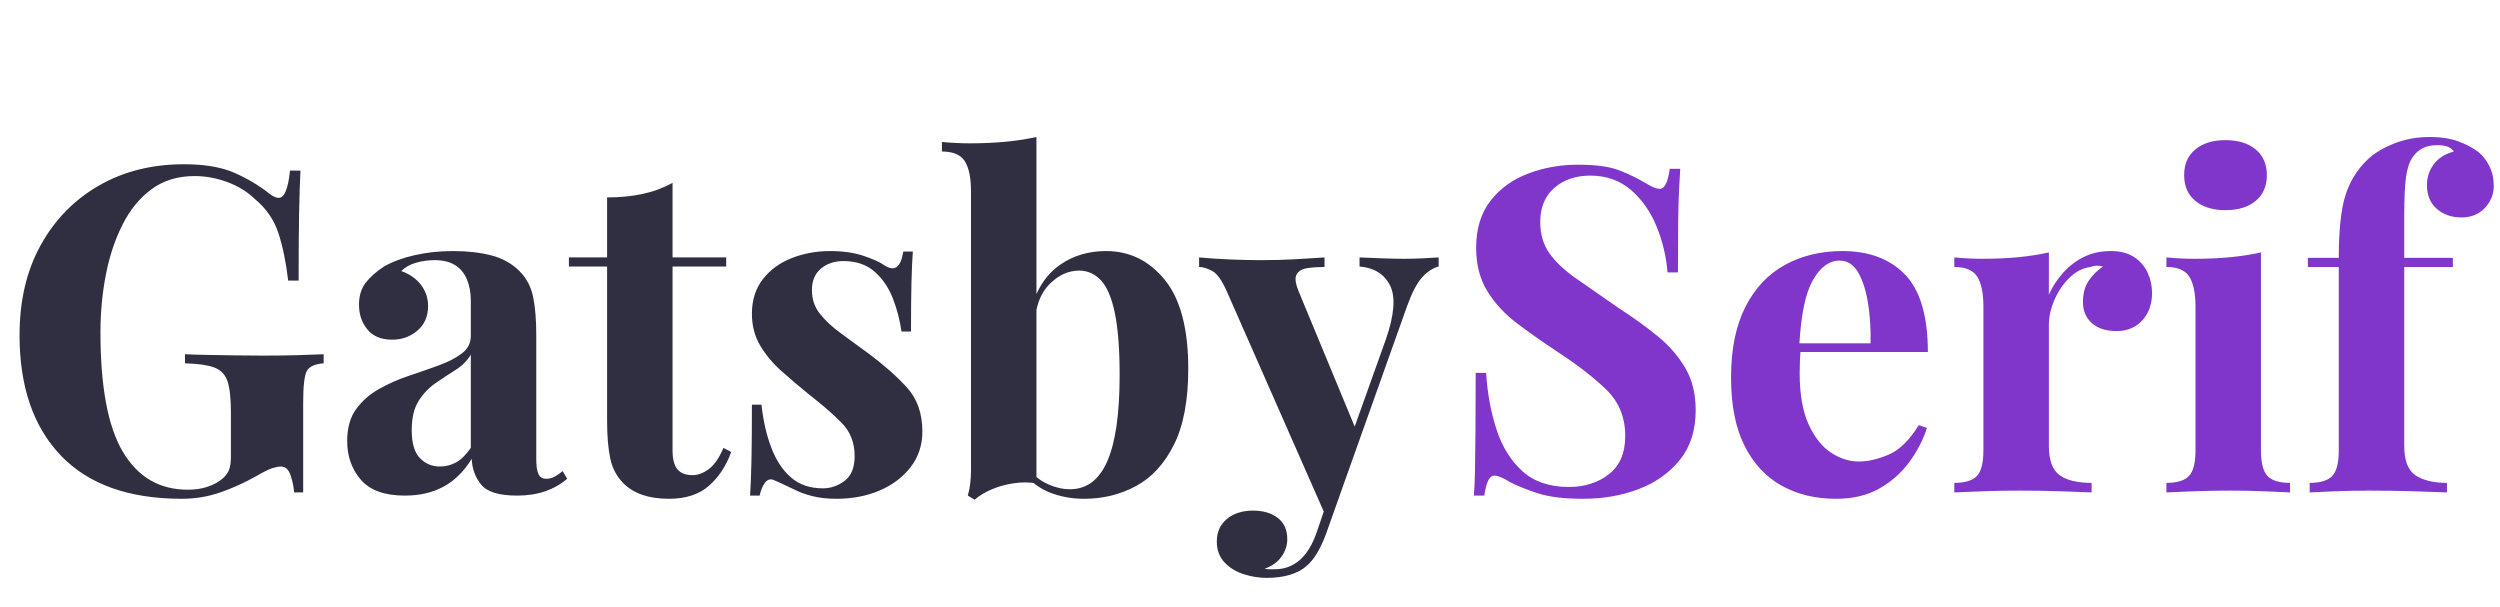
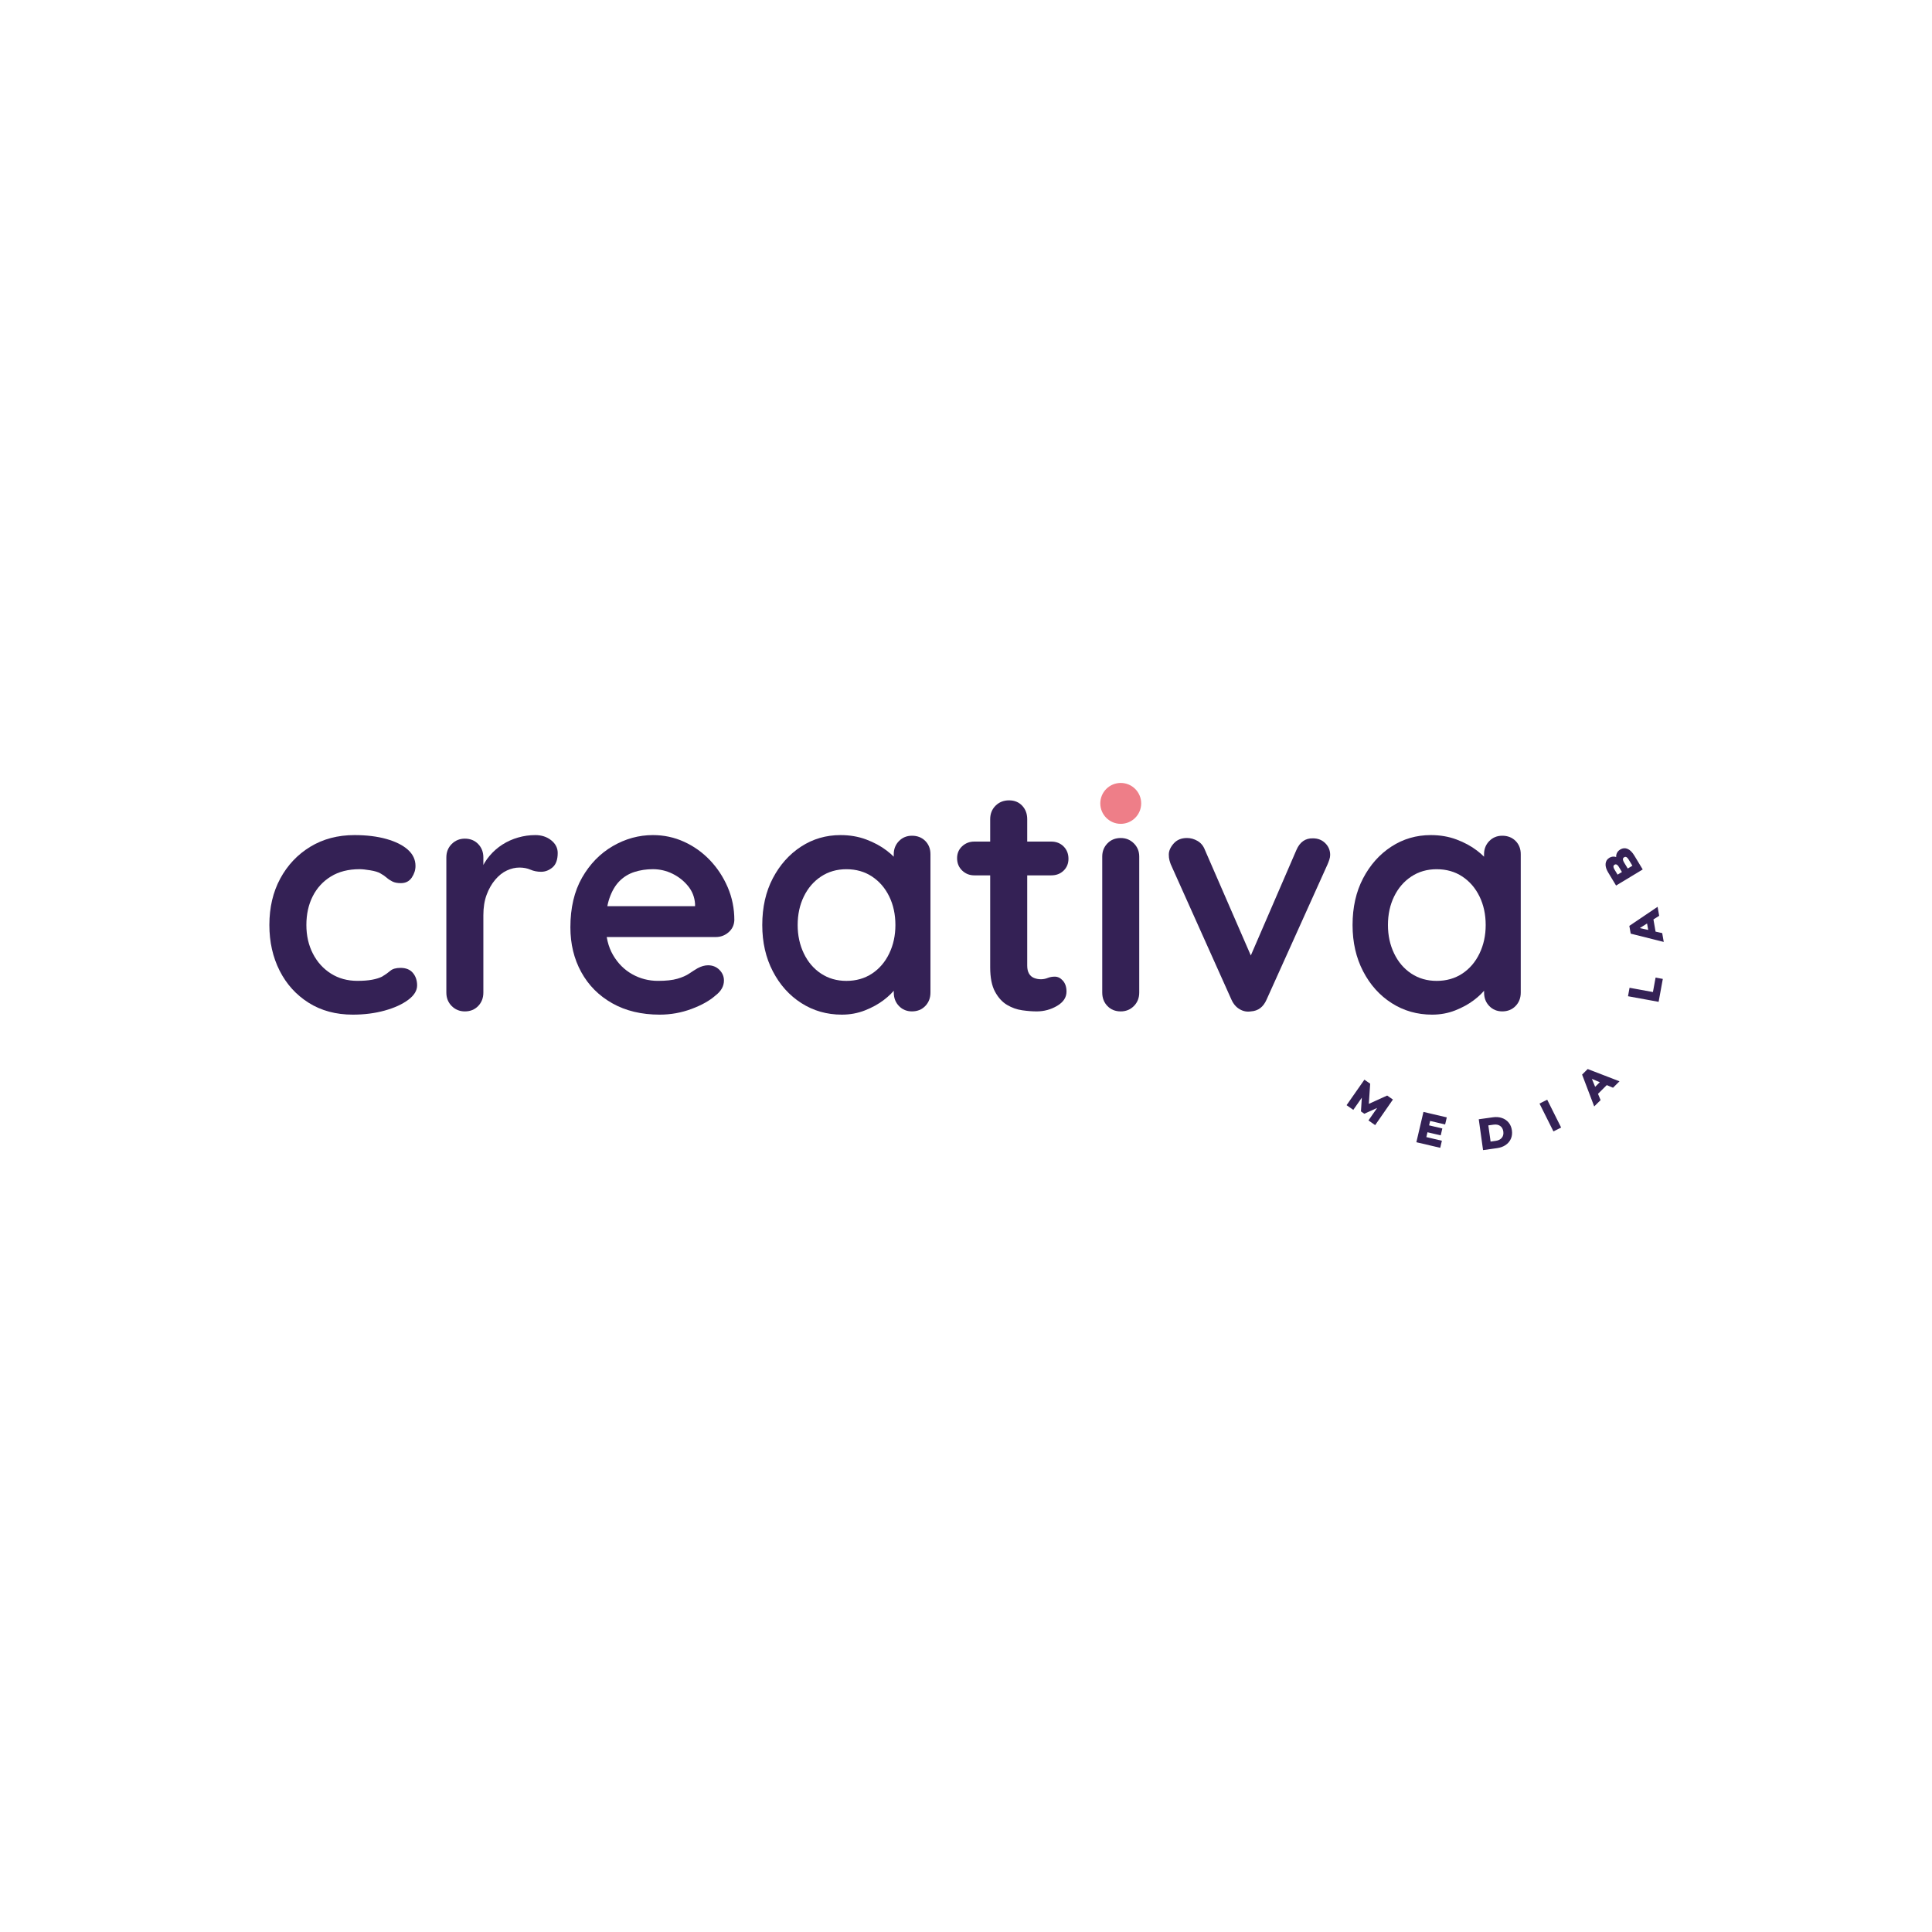
- <svg xmlns="http://www.w3.org/2000/svg" width="264px" height="64px" viewBox="0 0 264 64" version="1.1">
-   <g id="Page-1" stroke="none" stroke-width="1" fill="none" fill-rule="evenodd">
-     <g id="logo" fill-rule="nonzero">
-       <path d="M167.16,52.672 C169.304,52.672 171.272,52.328 173.064,51.64 C174.856,50.952 176.304,49.92 177.408,48.544 C178.512,47.168 179.064,45.424 179.064,43.312 C179.064,41.584 178.696,40.096 177.96,38.848 C177.224,37.6 176.248,36.48 175.032,35.488 C173.816,34.496 172.44,33.504 170.904,32.512 C169.144,31.296 167.648,30.256 166.416,29.392 C165.184,28.528 164.248,27.64 163.608,26.728 C162.968,25.816 162.648,24.72 162.648,23.44 C162.648,21.904 163.144,20.704 164.136,19.84 C165.128,18.976 166.392,18.544 167.928,18.544 C169.624,18.544 171.056,19.048 172.224,20.056 C173.392,21.064 174.296,22.352 174.936,23.92 C175.576,25.488 175.96,27.104 176.088,28.768 L176.088,28.768 L177.192,28.768 C177.192,26.528 177.2,24.72 177.216,23.344 C177.232,21.968 177.264,20.856 177.312,20.008 C177.36,19.16 177.4,18.432 177.432,17.824 L177.432,17.824 L176.328,17.824 C176.136,19.232 175.784,19.936 175.272,19.936 C175.048,19.936 174.816,19.88 174.576,19.768 C174.336,19.656 174.024,19.488 173.64,19.264 C172.904,18.816 172.024,18.392 171,17.992 C169.976,17.592 168.52,17.392 166.632,17.392 C164.776,17.392 163.024,17.704 161.376,18.328 C159.728,18.952 158.4,19.912 157.392,21.208 C156.384,22.504 155.88,24.16 155.88,26.176 C155.88,27.936 156.272,29.456 157.056,30.736 C157.84,32.016 158.888,33.152 160.2,34.144 C161.512,35.136 162.92,36.128 164.424,37.12 C166.536,38.496 168.264,39.832 169.608,41.128 C170.952,42.424 171.624,44.064 171.624,46.048 C171.624,47.84 171.048,49.184 169.896,50.08 C168.744,50.976 167.336,51.424 165.672,51.424 C163.624,51.424 161.984,50.864 160.752,49.744 C159.52,48.624 158.608,47.144 158.016,45.304 C157.424,43.464 157.064,41.488 156.936,39.376 L156.936,39.376 L155.832,39.376 C155.832,41.904 155.824,43.992 155.808,45.64 C155.792,47.288 155.776,48.624 155.76,49.648 C155.744,50.672 155.704,51.568 155.64,52.336 L155.64,52.336 L156.744,52.336 C156.936,50.928 157.288,50.224 157.8,50.224 C158.184,50.224 158.728,50.448 159.432,50.896 C160.232,51.312 161.224,51.712 162.408,52.096 C163.592,52.48 165.176,52.672 167.16,52.672 Z M193.886,52.672 C195.678,52.672 197.214,52.304 198.494,51.568 C199.774,50.832 200.83,49.888 201.662,48.736 C202.494,47.584 203.102,46.4 203.486,45.184 L203.486,45.184 L202.622,44.896 C201.63,46.496 200.566,47.536 199.43,48.016 C198.294,48.496 197.246,48.736 196.286,48.736 C195.294,48.736 194.318,48.424 193.358,47.8 C192.398,47.176 191.606,46.176 190.982,44.8 C190.358,43.424 190.046,41.632 190.046,39.424 C190.046,38.976 190.054,38.544 190.07,38.128 C190.086,37.712 190.11,37.312 190.142,36.928 L190.124,37.168 L203.582,37.168 C203.582,33.532 202.84,30.875 201.357,29.197 L201.182,29.008 C199.582,27.344 197.374,26.512 194.558,26.512 C192.286,26.512 190.262,27 188.486,27.976 C186.71,28.952 185.318,30.432 184.31,32.416 C183.302,34.4 182.798,36.88 182.798,39.856 C182.798,42.768 183.27,45.168 184.214,47.056 C185.158,48.944 186.462,50.352 188.126,51.28 C189.79,52.208 191.71,52.672 193.886,52.672 Z M190.021,36.22 C190.2,33.175 190.664,30.979 191.414,29.632 C192.198,28.224 193.15,27.52 194.27,27.52 C195.07,27.52 195.71,27.92 196.19,28.72 C196.67,29.52 197.022,30.584 197.246,31.912 C197.47,33.24 197.566,34.688 197.534,36.256 L197.534,36.256 L190.018,36.256 L190.021,36.22 Z M220.872,52 L220.872,50.992 C219.368,50.992 218.24,50.72 217.488,50.176 C216.736,49.632 216.36,48.592 216.36,47.056 L216.36,47.056 L216.36,34.336 C216.36,33.472 216.552,32.592 216.936,31.696 C217.32,30.8 217.84,30.024 218.496,29.368 C219.152,28.712 219.896,28.32 220.728,28.192 C221.176,28.032 221.624,28.016 222.072,28.144 C221.464,28.56 220.96,29.064 220.56,29.656 C220.16,30.248 219.96,30.992 219.96,31.888 C219.96,32.816 220.272,33.56 220.896,34.12 C221.52,34.68 222.392,34.96 223.512,34.96 C224.632,34.96 225.536,34.584 226.224,33.832 C226.912,33.08 227.256,32.112 227.256,30.928 C227.256,30.192 227.104,29.488 226.8,28.816 C226.496,28.144 226.024,27.592 225.384,27.16 C224.744,26.728 223.912,26.512 222.888,26.512 C221.864,26.512 220.936,26.712 220.104,27.112 C219.272,27.512 218.536,28.064 217.896,28.768 C217.256,29.472 216.744,30.256 216.36,31.12 L216.36,31.12 L216.36,26.656 C215.368,26.88 214.288,27.048 213.12,27.16 C211.952,27.272 210.696,27.328 209.352,27.328 C208.392,27.328 207.4,27.28 206.376,27.184 L206.376,27.184 L206.376,28.192 C207.56,28.192 208.368,28.536 208.8,29.224 C209.232,29.912 209.448,30.976 209.448,32.416 L209.448,32.416 L209.448,47.536 C209.448,48.88 209.216,49.792 208.752,50.272 C208.288,50.752 207.496,50.992 206.376,50.992 L206.376,50.992 L206.376,52 C207.048,51.968 208.04,51.928 209.352,51.88 C210.664,51.832 211.96,51.808 213.24,51.808 C214.776,51.808 216.248,51.832 217.656,51.88 C219.064,51.928 220.136,51.968 220.872,52 L220.872,52 Z M235.013,22.192 C236.357,22.192 237.421,21.864 238.205,21.208 C238.989,20.552 239.381,19.648 239.381,18.496 C239.381,17.344 238.989,16.44 238.205,15.784 C237.421,15.128 236.357,14.8 235.013,14.8 C233.669,14.8 232.605,15.128 231.821,15.784 C231.037,16.44 230.645,17.344 230.645,18.496 C230.645,19.648 231.037,20.552 231.821,21.208 C232.605,21.864 233.669,22.192 235.013,22.192 Z M241.829,52 L241.829,50.992 C240.709,50.992 239.917,50.752 239.453,50.272 C238.989,49.792 238.757,48.88 238.757,47.536 L238.757,47.536 L238.757,26.656 C237.765,26.88 236.685,27.048 235.517,27.16 C234.349,27.272 233.093,27.328 231.749,27.328 C230.789,27.328 229.797,27.28 228.773,27.184 L228.773,27.184 L228.773,28.192 C229.957,28.192 230.765,28.536 231.197,29.224 C231.629,29.912 231.845,30.976 231.845,32.416 L231.845,32.416 L231.845,47.536 C231.845,48.88 231.613,49.792 231.149,50.272 C230.685,50.752 229.893,50.992 228.773,50.992 L228.773,50.992 L228.773,52 C229.413,51.968 230.373,51.928 231.653,51.88 C232.933,51.832 234.197,51.808 235.445,51.808 C236.693,51.808 237.925,51.832 239.141,51.88 C240.357,51.928 241.253,51.968 241.829,52 L241.829,52 Z M258.398,52 L258.398,50.992 C256.99,50.992 255.886,50.728 255.086,50.2 C254.286,49.672 253.886,48.624 253.886,47.056 L253.886,47.056 L253.886,28.192 L259.022,28.192 L259.022,27.232 L253.886,27.232 L253.886,22.864 C253.886,20.976 253.95,19.576 254.078,18.664 C254.206,17.752 254.446,17.056 254.798,16.576 C255.054,16.192 255.39,15.888 255.806,15.664 C256.222,15.44 256.75,15.328 257.39,15.328 C257.87,15.328 258.254,15.392 258.542,15.52 C258.83,15.648 259.022,15.808 259.118,16 C258.19,16.256 257.486,16.704 257.006,17.344 C256.526,17.984 256.286,18.72 256.286,19.552 C256.286,20.608 256.63,21.44 257.318,22.048 C258.006,22.656 258.878,22.96 259.934,22.96 C260.958,22.96 261.782,22.624 262.406,21.952 C263.03,21.28 263.342,20.512 263.342,19.648 C263.342,18.848 263.182,18.136 262.862,17.512 C262.542,16.888 262.158,16.4 261.71,16.048 C261.07,15.568 260.334,15.184 259.502,14.896 C258.67,14.608 257.694,14.464 256.574,14.464 C255.23,14.464 253.974,14.696 252.806,15.16 C251.638,15.624 250.702,16.192 249.998,16.864 C248.878,17.952 248.094,19.24 247.646,20.728 C247.198,22.216 246.974,24.384 246.974,27.232 L246.974,27.232 L243.71,27.232 L243.71,28.192 L246.974,28.192 L246.974,47.536 C246.974,48.88 246.742,49.792 246.278,50.272 C245.814,50.752 245.022,50.992 243.902,50.992 L243.902,50.992 L243.902,52 C244.51,51.968 245.398,51.928 246.566,51.88 C247.734,51.832 248.926,51.808 250.142,51.808 C251.806,51.808 253.39,51.832 254.894,51.88 C256.398,51.928 257.566,51.968 258.398,52 L258.398,52 Z" id="Serif" fill="#8036CA" />
-       <path d="M19.2,52.672 C20.64,52.672 22.016,52.44 23.328,51.976 C24.64,51.512 25.888,50.944 27.072,50.272 C27.84,49.824 28.408,49.544 28.776,49.432 C29.144,49.32 29.44,49.264 29.664,49.264 C30.144,49.264 30.488,49.584 30.696,50.224 C30.904,50.864 31.024,51.456 31.056,52 L31.056,52 L32.016,52 L32.016,42.496 C32.016,40.704 32.152,39.584 32.424,39.136 C32.696,38.688 33.28,38.432 34.176,38.368 L34.176,38.368 L34.176,37.408 C33.472,37.44 32.56,37.472 31.44,37.504 C30.32,37.536 29.088,37.552 27.744,37.552 C26.88,37.552 25.936,37.544 24.912,37.528 C23.888,37.512 22.904,37.496 21.96,37.48 C21.016,37.464 20.208,37.44 19.536,37.408 L19.536,37.408 L19.536,38.368 C20.88,38.4 21.904,38.544 22.608,38.8 C23.312,39.056 23.784,39.544 24.024,40.264 C24.264,40.984 24.384,42.08 24.384,43.552 L24.384,43.552 L24.384,48.256 C24.384,48.864 24.304,49.352 24.144,49.72 C23.984,50.088 23.68,50.432 23.232,50.752 C22.88,51.008 22.416,51.232 21.84,51.424 C21.264,51.616 20.592,51.712 19.824,51.712 C16.848,51.712 14.568,50.384 12.984,47.728 C11.4,45.072 10.608,40.864 10.608,35.104 C10.608,32.992 10.8,30.952 11.184,28.984 C11.568,27.016 12.16,25.248 12.96,23.68 C13.76,22.112 14.784,20.872 16.032,19.96 C17.28,19.048 18.784,18.592 20.544,18.592 C21.696,18.592 22.84,18.8 23.976,19.216 C25.112,19.632 26.064,20.208 26.832,20.944 C28.08,21.968 28.936,23.192 29.4,24.616 C29.864,26.04 30.208,27.712 30.432,29.632 L30.432,29.632 L31.536,29.632 C31.536,26.688 31.552,24.328 31.584,22.552 C31.616,20.776 31.664,19.264 31.728,18.016 L31.728,18.016 L30.624,18.016 C30.432,19.936 30.032,20.896 29.424,20.896 C29.168,20.896 28.848,20.752 28.464,20.464 C27.376,19.6 26.144,18.864 24.768,18.256 C23.392,17.648 21.616,17.344 19.44,17.344 C16.048,17.344 13.048,18.096 10.44,19.6 C7.832,21.104 5.784,23.2 4.296,25.888 C2.808,28.576 2.064,31.744 2.064,35.392 C2.064,40.832 3.52,45.072 6.432,48.112 C9.344,51.152 13.6,52.672 19.2,52.672 Z M54.614,52.336 C55.702,52.336 56.686,52.184 57.566,51.88 C58.446,51.576 59.222,51.136 59.894,50.56 L59.894,50.56 L59.414,49.744 C59.158,49.968 58.886,50.16 58.598,50.32 C58.31,50.48 58.006,50.56 57.686,50.56 C57.302,50.56 57.03,50.4 56.87,50.08 C56.71,49.76 56.63,49.216 56.63,48.448 L56.63,48.448 L56.63,35.392 C56.63,33.76 56.518,32.408 56.294,31.336 C56.07,30.264 55.59,29.36 54.854,28.624 C54.054,27.824 53.062,27.272 51.878,26.968 C50.694,26.664 49.366,26.512 47.894,26.512 C46.422,26.512 45.054,26.656 43.79,26.944 C42.526,27.232 41.446,27.632 40.55,28.144 C39.718,28.688 39.07,29.264 38.606,29.872 C38.142,30.48 37.91,31.248 37.91,32.176 C37.91,33.2 38.206,34.072 38.798,34.792 C39.39,35.512 40.262,35.872 41.414,35.872 C42.438,35.872 43.326,35.552 44.078,34.912 C44.83,34.272 45.206,33.408 45.206,32.32 C45.206,31.488 44.958,30.744 44.462,30.088 C43.966,29.432 43.27,28.944 42.374,28.624 C42.79,28.208 43.318,27.912 43.958,27.736 C44.598,27.56 45.238,27.472 45.878,27.472 C46.774,27.472 47.502,27.648 48.062,28 C48.622,28.352 49.038,28.856 49.31,29.512 C49.582,30.168 49.718,30.912 49.718,31.744 L49.718,31.744 L49.718,35.488 C49.718,36.224 49.406,36.832 48.782,37.312 C48.158,37.792 47.342,38.216 46.334,38.584 C45.326,38.952 44.27,39.32 43.166,39.688 C42.062,40.056 41.014,40.52 40.022,41.08 C39.03,41.64 38.222,42.352 37.598,43.216 C36.974,44.08 36.662,45.2 36.662,46.576 C36.662,48.176 37.142,49.536 38.102,50.656 C39.062,51.776 40.614,52.336 42.758,52.336 C44.326,52.336 45.694,52.016 46.862,51.376 C48.03,50.736 49.014,49.76 49.814,48.448 C49.846,49.472 50.174,50.376 50.798,51.16 C51.422,51.944 52.694,52.336 54.614,52.336 Z M46.454,49.264 C45.622,49.264 44.918,48.968 44.342,48.376 C43.766,47.784 43.478,46.8 43.478,45.424 C43.478,44.144 43.718,43.12 44.198,42.352 C44.678,41.584 45.278,40.952 45.998,40.456 C46.718,39.96 47.422,39.496 48.11,39.064 C48.798,38.632 49.334,38.096 49.718,37.456 L49.718,37.456 L49.718,47.296 C49.206,48.032 48.686,48.544 48.158,48.832 C47.63,49.12 47.062,49.264 46.454,49.264 Z M70.637,52.672 C72.429,52.672 73.845,52.208 74.885,51.28 C75.925,50.352 76.701,49.168 77.213,47.728 L77.213,47.728 L76.397,47.296 C75.949,48.352 75.437,49.096 74.861,49.528 C74.285,49.96 73.709,50.176 73.133,50.176 C72.429,50.176 71.901,49.976 71.549,49.576 C71.197,49.176 71.021,48.496 71.021,47.536 L71.021,47.536 L71.021,28.144 L76.685,28.144 L76.685,27.184 L71.021,27.184 L71.021,19.312 C70.029,19.856 68.965,20.248 67.829,20.488 C66.693,20.728 65.453,20.848 64.109,20.848 L64.109,20.848 L64.109,27.184 L60.077,27.184 L60.077,28.144 L64.109,28.144 L64.109,44.368 C64.109,46.032 64.221,47.384 64.445,48.424 C64.669,49.464 65.133,50.336 65.837,51.04 C66.381,51.584 67.053,51.992 67.853,52.264 C68.653,52.536 69.581,52.672 70.637,52.672 Z M88.33,52.672 C89.994,52.672 91.506,52.384 92.866,51.808 C94.226,51.232 95.322,50.408 96.154,49.336 C96.986,48.264 97.402,47.008 97.402,45.568 C97.402,43.648 96.85,42.088 95.746,40.888 C94.642,39.688 93.29,38.496 91.69,37.312 C90.698,36.576 89.746,35.88 88.834,35.224 C87.922,34.568 87.178,33.88 86.602,33.16 C86.026,32.44 85.738,31.6 85.738,30.64 C85.738,29.648 86.058,28.888 86.698,28.36 C87.338,27.832 88.122,27.568 89.05,27.568 C90.394,27.568 91.49,27.936 92.338,28.672 C93.186,29.408 93.834,30.352 94.282,31.504 C94.73,32.656 95.034,33.824 95.194,35.008 L95.194,35.008 L96.202,35.008 C96.202,32.864 96.218,31.144 96.25,29.848 C96.282,28.552 96.33,27.456 96.394,26.56 L96.394,26.56 L95.386,26.56 C95.13,28.256 94.458,28.736 93.37,28 C92.922,27.68 92.194,27.352 91.186,27.016 C90.178,26.68 89.002,26.512 87.658,26.512 C86.218,26.512 84.866,26.76 83.602,27.256 C82.338,27.752 81.322,28.496 80.554,29.488 C79.786,30.48 79.402,31.696 79.402,33.136 C79.402,34.384 79.69,35.496 80.266,36.472 C80.842,37.448 81.586,38.344 82.498,39.16 C83.41,39.976 84.378,40.8 85.402,41.632 C86.81,42.72 87.97,43.728 88.882,44.656 C89.794,45.584 90.25,46.752 90.25,48.16 C90.25,49.376 89.898,50.248 89.194,50.776 C88.49,51.304 87.722,51.568 86.89,51.568 C85.546,51.568 84.434,51.192 83.554,50.44 C82.674,49.688 81.978,48.648 81.466,47.32 C80.954,45.992 80.602,44.464 80.41,42.736 L80.41,42.736 L79.402,42.736 C79.402,45.168 79.386,47.12 79.354,48.592 C79.322,50.064 79.274,51.312 79.21,52.336 L79.21,52.336 L80.218,52.336 C80.346,51.76 80.53,51.312 80.77,50.992 C81.01,50.672 81.29,50.56 81.61,50.656 C81.93,50.784 82.274,50.936 82.642,51.112 C83.01,51.288 83.402,51.472 83.818,51.664 C84.362,51.952 85.01,52.192 85.762,52.384 C86.514,52.576 87.37,52.672 88.33,52.672 Z M102.921,52.768 C103.401,52.352 103.993,51.992 104.697,51.688 C105.401,51.384 106.169,51.168 107.001,51.04 C107.833,50.912 108.649,50.912 109.449,51.04 L109.138,50.998 L109.281,51.112 C109.681,51.419 110.109,51.675 110.565,51.882 L110.841,52 C111.961,52.448 113.177,52.672 114.489,52.672 C116.473,52.672 118.297,52.224 119.961,51.328 C121.625,50.432 122.961,48.976 123.969,46.96 C124.977,44.944 125.481,42.272 125.481,38.944 C125.481,34.72 124.657,31.592 123.009,29.56 C121.361,27.528 119.289,26.512 116.793,26.512 C114.969,26.512 113.369,26.984 111.993,27.928 C110.961,28.636 110.154,29.591 109.572,30.794 L109.449,31.062 L109.449,14.464 C108.623,14.651 107.729,14.798 106.769,14.907 L106.185,14.968 C105.001,15.08 103.753,15.136 102.441,15.136 C101.481,15.136 100.489,15.088 99.465,14.992 L99.465,14.992 L99.465,16 C100.649,16 101.457,16.344 101.889,17.032 C102.321,17.72 102.537,18.784 102.537,20.224 L102.537,20.224 L102.537,49.648 C102.537,50.096 102.513,50.544 102.465,50.992 C102.417,51.44 102.329,51.888 102.201,52.336 L102.201,52.336 L102.921,52.768 Z M113.001,51.664 C112.233,51.664 111.457,51.488 110.673,51.136 C110.238,50.94 109.834,50.691 109.463,50.386 L109.449,50.375 L109.449,32.736 L109.493,32.531 C109.721,31.571 110.126,30.771 110.709,30.131 L110.889,29.944 C111.817,29.032 112.841,28.576 113.961,28.576 C114.857,28.576 115.625,28.92 116.265,29.608 C116.905,30.296 117.393,31.448 117.729,33.064 C118.065,34.68 118.233,36.864 118.233,39.616 C118.233,43.68 117.801,46.704 116.937,48.688 C116.073,50.672 114.761,51.664 113.001,51.664 Z M133.728,61.024 C134.656,61.024 135.472,60.92 136.176,60.712 C136.88,60.504 137.456,60.208 137.904,59.824 C138.704,59.184 139.408,58.048 140.016,56.416 L140.016,56.416 L141.84,51.28 L148.608,32.272 C149.12,30.864 149.648,29.864 150.192,29.272 C150.736,28.68 151.312,28.304 151.92,28.144 L151.92,28.144 L151.92,27.184 C151.504,27.216 150.944,27.248 150.24,27.28 C149.536,27.312 148.864,27.328 148.224,27.328 C147.584,27.328 146.832,27.312 145.968,27.28 C145.104,27.248 144.304,27.216 143.568,27.184 L143.568,27.184 L143.568,28.144 C145.104,28.272 146.176,28.936 146.784,30.136 C147.392,31.336 147.248,33.232 146.352,35.824 L146.352,35.824 L143.054,45.046 L137.184,30.88 C136.829,30.053 136.727,29.451 136.877,29.074 L136.92,28.984 C137.128,28.616 137.512,28.392 138.072,28.312 C138.632,28.232 139.232,28.192 139.872,28.192 L139.872,28.192 L139.872,27.184 C138.912,27.248 137.888,27.312 136.8,27.376 C135.712,27.44 134.512,27.472 133.2,27.472 C132.144,27.472 131.048,27.448 129.912,27.4 C128.776,27.352 127.68,27.28 126.624,27.184 L126.624,27.184 L126.624,28.192 C127.008,28.192 127.464,28.328 127.992,28.6 C128.52,28.872 129.056,29.632 129.6,30.88 L129.6,30.88 L139.789,54.018 L139.008,56.32 C138.565,57.531 138.013,58.442 137.351,59.053 L137.184,59.2 C136.448,59.808 135.6,60.112 134.64,60.112 L134.64,60.112 L134.112,60.112 C133.888,60.112 133.696,60.096 133.536,60.064 C134.336,59.776 134.936,59.344 135.336,58.768 C135.736,58.192 135.936,57.584 135.936,56.944 C135.936,55.952 135.6,55.2 134.928,54.688 C134.256,54.176 133.392,53.92 132.336,53.92 C131.184,53.92 130.256,54.216 129.552,54.808 C128.848,55.4 128.496,56.192 128.496,57.184 C128.496,58.08 128.768,58.816 129.312,59.392 C129.856,59.968 130.536,60.384 131.352,60.64 C132.168,60.896 132.96,61.024 133.728,61.024 Z" id="Gatsby" fill="#302F42" />
+ <svg xmlns="http://www.w3.org/2000/svg" version="1.1" id="Capa_1" x="0px" y="0px" viewBox="0 0 1080 1080" style="enable-background:new 0 0 1080 1080;" xml:space="preserve">
+   <style type="text/css">
+ 	.st0{fill:#342155;}
+ 	.st1{fill:#EE7E88;}
+ 	.st2{fill:#342155;stroke:#342155;stroke-width:1.02;stroke-miterlimit:10;}
+ </style>
+   <g>
+     <g>
+       <g>
+         <path class="st0" d="M198.14,466.82c6.78,0,12.73,0.73,17.88,2.18c5.14,1.45,9.14,3.45,11.98,5.99c2.84,2.54,4.26,5.57,4.26,9.07     c0,2.3-0.7,4.48-2.09,6.53c-1.39,2.06-3.42,3.09-6.08,3.09c-1.94,0-3.51-0.3-4.72-0.91c-1.21-0.6-2.3-1.33-3.27-2.18     c-0.97-0.85-2.12-1.63-3.45-2.36c-1.21-0.73-3.09-1.3-5.63-1.72c-2.54-0.42-4.54-0.63-5.99-0.63c-6.29,0-11.65,1.36-16.06,4.08     c-4.42,2.72-7.81,6.41-10.16,11.07c-2.36,4.66-3.54,10.01-3.54,16.06c0,5.93,1.21,11.25,3.63,15.97     c2.42,4.72,5.78,8.44,10.07,11.16c4.29,2.72,9.23,4.08,14.79,4.08c3.27,0,6.02-0.21,8.26-0.63c2.24-0.42,4.08-1,5.54-1.72     c1.82-1.09,3.36-2.18,4.63-3.27c1.27-1.09,3.18-1.63,5.72-1.63c3.02,0,5.32,0.94,6.9,2.81c1.57,1.88,2.36,4.21,2.36,6.99     c0,2.9-1.66,5.6-4.99,8.08c-3.33,2.48-7.71,4.48-13.16,5.99c-5.45,1.51-11.38,2.27-17.79,2.27c-9.44,0-17.67-2.21-24.68-6.63     c-7.02-4.42-12.43-10.41-16.25-17.97c-3.81-7.56-5.72-16.06-5.72-25.5c0-9.8,2.03-18.45,6.08-25.96     c4.05-7.5,9.65-13.43,16.79-17.79C180.6,469,188.82,466.82,198.14,466.82z" />
+       </g>
+       <g>
+         <path class="st0" d="M259.86,565.38c-2.9,0-5.35-1-7.35-3s-3-4.51-3-7.53v-75.51c0-3.02,1-5.54,3-7.53c2-2,4.45-3,7.35-3     c3.02,0,5.5,1,7.44,3c1.93,2,2.9,4.51,2.9,7.53v18.15l-1.45-10.89c1.21-3.02,2.87-5.78,4.99-8.26c2.11-2.48,4.51-4.57,7.17-6.26     c2.66-1.69,5.56-3,8.71-3.9c3.14-0.91,6.35-1.36,9.62-1.36c3.51,0,6.47,0.97,8.89,2.9c2.42,1.94,3.63,4.3,3.63,7.08     c0,3.75-0.97,6.44-2.9,8.08c-1.94,1.63-4.06,2.45-6.35,2.45c-2.18,0-4.17-0.39-5.99-1.18c-1.82-0.79-3.87-1.18-6.17-1.18     c-2.3,0-4.63,0.54-6.99,1.63c-2.36,1.09-4.54,2.81-6.53,5.17c-2,2.36-3.6,5.17-4.81,8.44c-1.21,3.27-1.82,7.08-1.82,11.43v43.2     c0,3.03-0.97,5.54-2.9,7.53C265.36,564.38,262.88,565.38,259.86,565.38z" />
+       </g>
+       <g>
+         <path class="st0" d="M368.76,567.19c-10.16,0-19-2.12-26.5-6.35c-7.5-4.23-13.28-10.04-17.33-17.42     c-4.06-7.38-6.08-15.73-6.08-25.05c0-10.89,2.18-20.15,6.53-27.77c4.36-7.62,10.07-13.49,17.15-17.61     c7.08-4.11,14.55-6.17,22.42-6.17c6.17,0,11.98,1.24,17.42,3.72c5.45,2.48,10.26,5.9,14.43,10.25c4.17,4.36,7.5,9.41,9.98,15.16     c2.48,5.75,3.72,11.89,3.72,18.42c-0.12,2.78-1.21,5.05-3.27,6.81c-2.06,1.76-4.42,2.63-7.08,2.63h-69.7l-5.26-17.24h67.16     l-3.81,3.45v-4.72c-0.24-3.75-1.54-7.08-3.9-9.98c-2.36-2.9-5.26-5.2-8.71-6.9c-3.45-1.69-7.11-2.54-10.98-2.54     c-3.63,0-7.05,0.52-10.26,1.54c-3.21,1.03-5.99,2.72-8.35,5.08c-2.36,2.36-4.24,5.54-5.63,9.53c-1.39,3.99-2.09,8.96-2.09,14.88     c0,6.66,1.36,12.31,4.08,16.97c2.72,4.66,6.29,8.23,10.71,10.71c4.42,2.48,9.23,3.72,14.43,3.72c4.48,0,8.08-0.39,10.8-1.18     c2.72-0.79,4.93-1.75,6.63-2.9c1.69-1.15,3.27-2.15,4.72-3c2.06-1.09,3.99-1.63,5.81-1.63c2.54,0,4.66,0.85,6.35,2.54     c1.69,1.7,2.54,3.69,2.54,5.99c0,3.15-1.57,5.93-4.72,8.35c-3.27,2.9-7.75,5.42-13.43,7.53     C380.86,566.13,374.93,567.19,368.76,567.19z" />
+       </g>
+       <g>
+         <path class="st0" d="M509.79,467.18c3.02,0,5.5,0.97,7.44,2.9c1.93,1.94,2.9,4.42,2.9,7.44v77.32c0,3.03-0.97,5.54-2.9,7.53     c-1.94,2-4.42,3-7.44,3c-2.9,0-5.33-1-7.26-3c-1.94-2-2.9-4.51-2.9-7.53v-10.16l3.81,1.27c0,1.81-0.85,3.9-2.54,6.26     c-1.7,2.36-4.02,4.66-6.99,6.9c-2.97,2.24-6.44,4.15-10.44,5.72s-8.29,2.36-12.89,2.36c-8.35,0-15.88-2.15-22.6-6.44     c-6.72-4.29-12.04-10.22-15.97-17.79c-3.93-7.56-5.9-16.18-5.9-25.86c0-9.92,1.96-18.63,5.9-26.14c3.93-7.5,9.19-13.4,15.79-17.7     c6.59-4.29,13.94-6.44,22.05-6.44c5.2,0,9.98,0.82,14.34,2.45c4.36,1.63,8.17,3.69,11.43,6.17c3.27,2.48,5.78,5.05,7.53,7.71     c1.75,2.66,2.63,4.96,2.63,6.9l-6.17,1.81v-14.34c0-2.9,0.97-5.35,2.9-7.35C504.46,468.18,506.89,467.18,509.79,467.18z      M473.13,548.32c5.44,0,10.22-1.36,14.34-4.08c4.11-2.72,7.32-6.47,9.62-11.25c2.3-4.78,3.45-10.07,3.45-15.88     c0-5.93-1.15-11.25-3.45-15.97c-2.3-4.72-5.51-8.44-9.62-11.16c-4.11-2.72-8.89-4.08-14.34-4.08c-5.33,0-10.05,1.36-14.16,4.08     c-4.12,2.72-7.32,6.44-9.62,11.16c-2.3,4.72-3.45,10.05-3.45,15.97c0,5.81,1.15,11.1,3.45,15.88c2.3,4.78,5.5,8.53,9.62,11.25     C463.08,546.96,467.8,548.32,473.13,548.32z" />
+       </g>
+       <g>
+         <path class="st0" d="M544.64,470.45h43.02c2.78,0,5.08,0.91,6.9,2.72c1.81,1.82,2.72,4.12,2.72,6.9c0,2.66-0.91,4.87-2.72,6.63     c-1.82,1.76-4.12,2.63-6.9,2.63h-43.02c-2.66,0-4.93-0.91-6.81-2.72c-1.88-1.81-2.81-4.11-2.81-6.9c0-2.66,0.94-4.87,2.81-6.63     C539.71,471.33,541.98,470.45,544.64,470.45z M564.06,447.4c3.02,0,5.47,1,7.35,2.99c1.87,2,2.81,4.51,2.81,7.53v81.86     c0,1.82,0.33,3.3,1,4.45c0.66,1.15,1.6,1.97,2.81,2.45c1.21,0.48,2.48,0.73,3.81,0.73c1.33,0,2.6-0.24,3.81-0.73     c1.21-0.48,2.54-0.73,3.99-0.73c1.69,0,3.2,0.76,4.54,2.27c1.33,1.52,2,3.54,2,6.08c0,3.27-1.76,5.93-5.26,7.99     c-3.51,2.06-7.32,3.09-11.44,3.09c-2.42,0-5.11-0.21-8.08-0.63c-2.97-0.42-5.78-1.42-8.44-3c-2.66-1.57-4.9-4.02-6.72-7.35     c-1.82-3.33-2.72-7.9-2.72-13.7v-82.77c0-3.02,1-5.54,2.99-7.53C558.52,448.4,561.03,447.4,564.06,447.4z" />
+       </g>
+       <g>
+         <path class="st0" d="M636.84,554.83c0,3.03-1,5.55-2.99,7.55c-2,2-4.45,3-7.35,3c-3.03,0-5.51-1-7.44-3     c-1.94-2-2.9-4.51-2.9-7.55v-76.01c0-2.91,0.97-5.36,2.9-7.36c1.93-2,4.42-3,7.44-3c2.9,0,5.35,1,7.35,3c2,2,2.99,4.46,2.99,7.36     V554.83z" />
+       </g>
+       <g>
+         <path class="st0" d="M663.52,468.45c2.06,0,4.02,0.54,5.9,1.63c1.87,1.09,3.24,2.72,4.08,4.9l27.23,62.62l-3.81,1.82l27.77-64.25     c1.93-4.48,5.02-6.65,9.26-6.53c2.78,0,5.08,0.91,6.9,2.72c1.81,1.81,2.72,3.99,2.72,6.53c0,0.85-0.15,1.72-0.45,2.63     c-0.3,0.91-0.64,1.79-1,2.63l-34.12,75.69c-1.81,4.11-4.72,6.29-8.71,6.53c-2.18,0.36-4.27-0.03-6.26-1.18     c-2-1.15-3.54-2.93-4.63-5.35l-33.94-75.69c-0.24-0.6-0.48-1.36-0.73-2.27c-0.24-0.91-0.36-1.96-0.36-3.18     c0-2.06,0.91-4.11,2.72-6.17C657.9,469.48,660.38,468.45,663.52,468.45z" />
+       </g>
+       <g>
+         <path class="st0" d="M839.77,467.18c3.02,0,5.5,0.97,7.44,2.9c1.93,1.94,2.9,4.42,2.9,7.44v77.32c0,3.03-0.97,5.54-2.9,7.53     c-1.94,2-4.42,3-7.44,3c-2.9,0-5.33-1-7.26-3c-1.94-2-2.9-4.51-2.9-7.53v-10.16l3.81,1.27c0,1.81-0.85,3.9-2.54,6.26     c-1.7,2.36-4.02,4.66-6.99,6.9c-2.97,2.24-6.44,4.15-10.44,5.72c-3.99,1.57-8.29,2.36-12.89,2.36c-8.35,0-15.88-2.15-22.6-6.44     c-6.72-4.29-12.04-10.22-15.97-17.79c-3.93-7.56-5.9-16.18-5.9-25.86c0-9.92,1.96-18.63,5.9-26.14c3.93-7.5,9.19-13.4,15.79-17.7     c6.59-4.29,13.94-6.44,22.05-6.44c5.2,0,9.98,0.82,14.34,2.45c4.36,1.63,8.17,3.69,11.43,6.17c3.27,2.48,5.78,5.05,7.53,7.71     c1.75,2.66,2.63,4.96,2.63,6.9l-6.17,1.81v-14.34c0-2.9,0.97-5.35,2.9-7.35C834.44,468.18,836.87,467.18,839.77,467.18z      M803.1,548.32c5.44,0,10.22-1.36,14.34-4.08c4.11-2.72,7.32-6.47,9.62-11.25c2.3-4.78,3.45-10.07,3.45-15.88     c0-5.93-1.15-11.25-3.45-15.97c-2.3-4.72-5.51-8.44-9.62-11.16c-4.11-2.72-8.89-4.08-14.34-4.08c-5.33,0-10.05,1.36-14.16,4.08     c-4.12,2.72-7.32,6.44-9.62,11.16c-2.3,4.72-3.45,10.05-3.45,15.97c0,5.81,1.15,11.1,3.45,15.88c2.3,4.78,5.5,8.53,9.62,11.25     C793.06,546.96,797.78,548.32,803.1,548.32z" />
+       </g>
+     </g>
+     <circle class="st1" cx="626.5" cy="449.1" r="11.43" />
+     <g>
+       <path class="st2" d="M765.69,626.2l5.61-8.07l-8.59,3.88l-1.4-0.98l0.58-9.21l-5.51,7.89l-2.92-2.04l9.38-13.42l2.57,1.79    l-0.8,11.85l10.78-4.89l2.55,1.78l-9.34,13.46L765.69,626.2z" />
+       <path class="st2" d="M805.41,638.06l-0.69,2.96l-12.35-2.89l3.73-15.95l12.05,2.82l-0.69,2.96l-8.39-1.96l-0.81,3.46l7.4,1.73    l-0.67,2.87l-7.4-1.73l-0.87,3.69L805.41,638.06z" />
+       <path class="st2" d="M827.21,626.11l7.37-1.03c1.76-0.25,3.36-0.13,4.81,0.36c1.45,0.48,2.63,1.28,3.55,2.4    c0.92,1.12,1.49,2.48,1.72,4.11c0.23,1.62,0.05,3.1-0.53,4.42c-0.58,1.33-1.5,2.42-2.76,3.28c-1.26,0.86-2.77,1.41-4.53,1.66    l-7.37,1.03L827.21,626.11z M836.24,638.24c1.62-0.23,2.85-0.86,3.69-1.9c0.84-1.04,1.15-2.33,0.94-3.87    c-0.22-1.55-0.87-2.7-1.96-3.47s-2.45-1.04-4.07-0.81l-3.43,0.48l1.41,10.06L836.24,638.24z" />
+       <path class="st2" d="M861.28,617.13l3.39-1.7l7.33,14.65l-3.39,1.7L861.28,617.13z" />
+       <path class="st2" d="M898.08,605.98l-5.39,5.36l1.44,3.51l-2.76,2.74L885,600.83l2.66-2.64l16.74,6.46l-2.82,2.8L898.08,605.98z     M895.2,604.78l-6.26-2.62l2.58,6.28L895.2,604.78z" />
+       <path class="st2" d="M910.66,556.49l0.68-3.73l13.07,2.39l1.48-8.08l3.04,0.56l-2.16,11.81L910.66,556.49z" />
+       <path class="st2" d="M923.72,513.72l1.31,7.49l3.71,0.82l0.67,3.83l-17.39-4.36l-0.65-3.69l14.87-10.04l0.69,3.92L923.72,513.72z     M921.09,515.39l-5.73,3.64l6.63,1.47L921.09,515.39z" />
+       <path class="st2" d="M904.22,477.32c0.32-0.81,0.91-1.48,1.78-2.01c1.23-0.74,2.46-0.84,3.7-0.28c1.24,0.55,2.41,1.75,3.51,3.58    l4.38,7.25l-14.02,8.47l-4.14-6.85c-1.03-1.71-1.5-3.22-1.39-4.53c0.1-1.31,0.71-2.3,1.84-2.98c0.68-0.41,1.39-0.62,2.12-0.61    c0.73,0,1.43,0.21,2.09,0.61C903.86,479.02,903.9,478.14,904.22,477.32z M904.07,489.63l3.3-2l-1.95-3.23    c-0.48-0.8-0.99-1.32-1.52-1.57c-0.53-0.25-1.07-0.2-1.62,0.13c-0.55,0.33-0.83,0.79-0.86,1.36c-0.02,0.58,0.21,1.27,0.69,2.07    L904.07,489.63z M909.33,478.65c-0.54-0.27-1.11-0.22-1.69,0.14c-1.16,0.7-1.22,1.91-0.18,3.64l2.29,3.78l3.47-2.09l-2.29-3.78    C910.4,479.48,909.88,478.92,909.33,478.65z" />
    </g>
  </g>
</svg>
